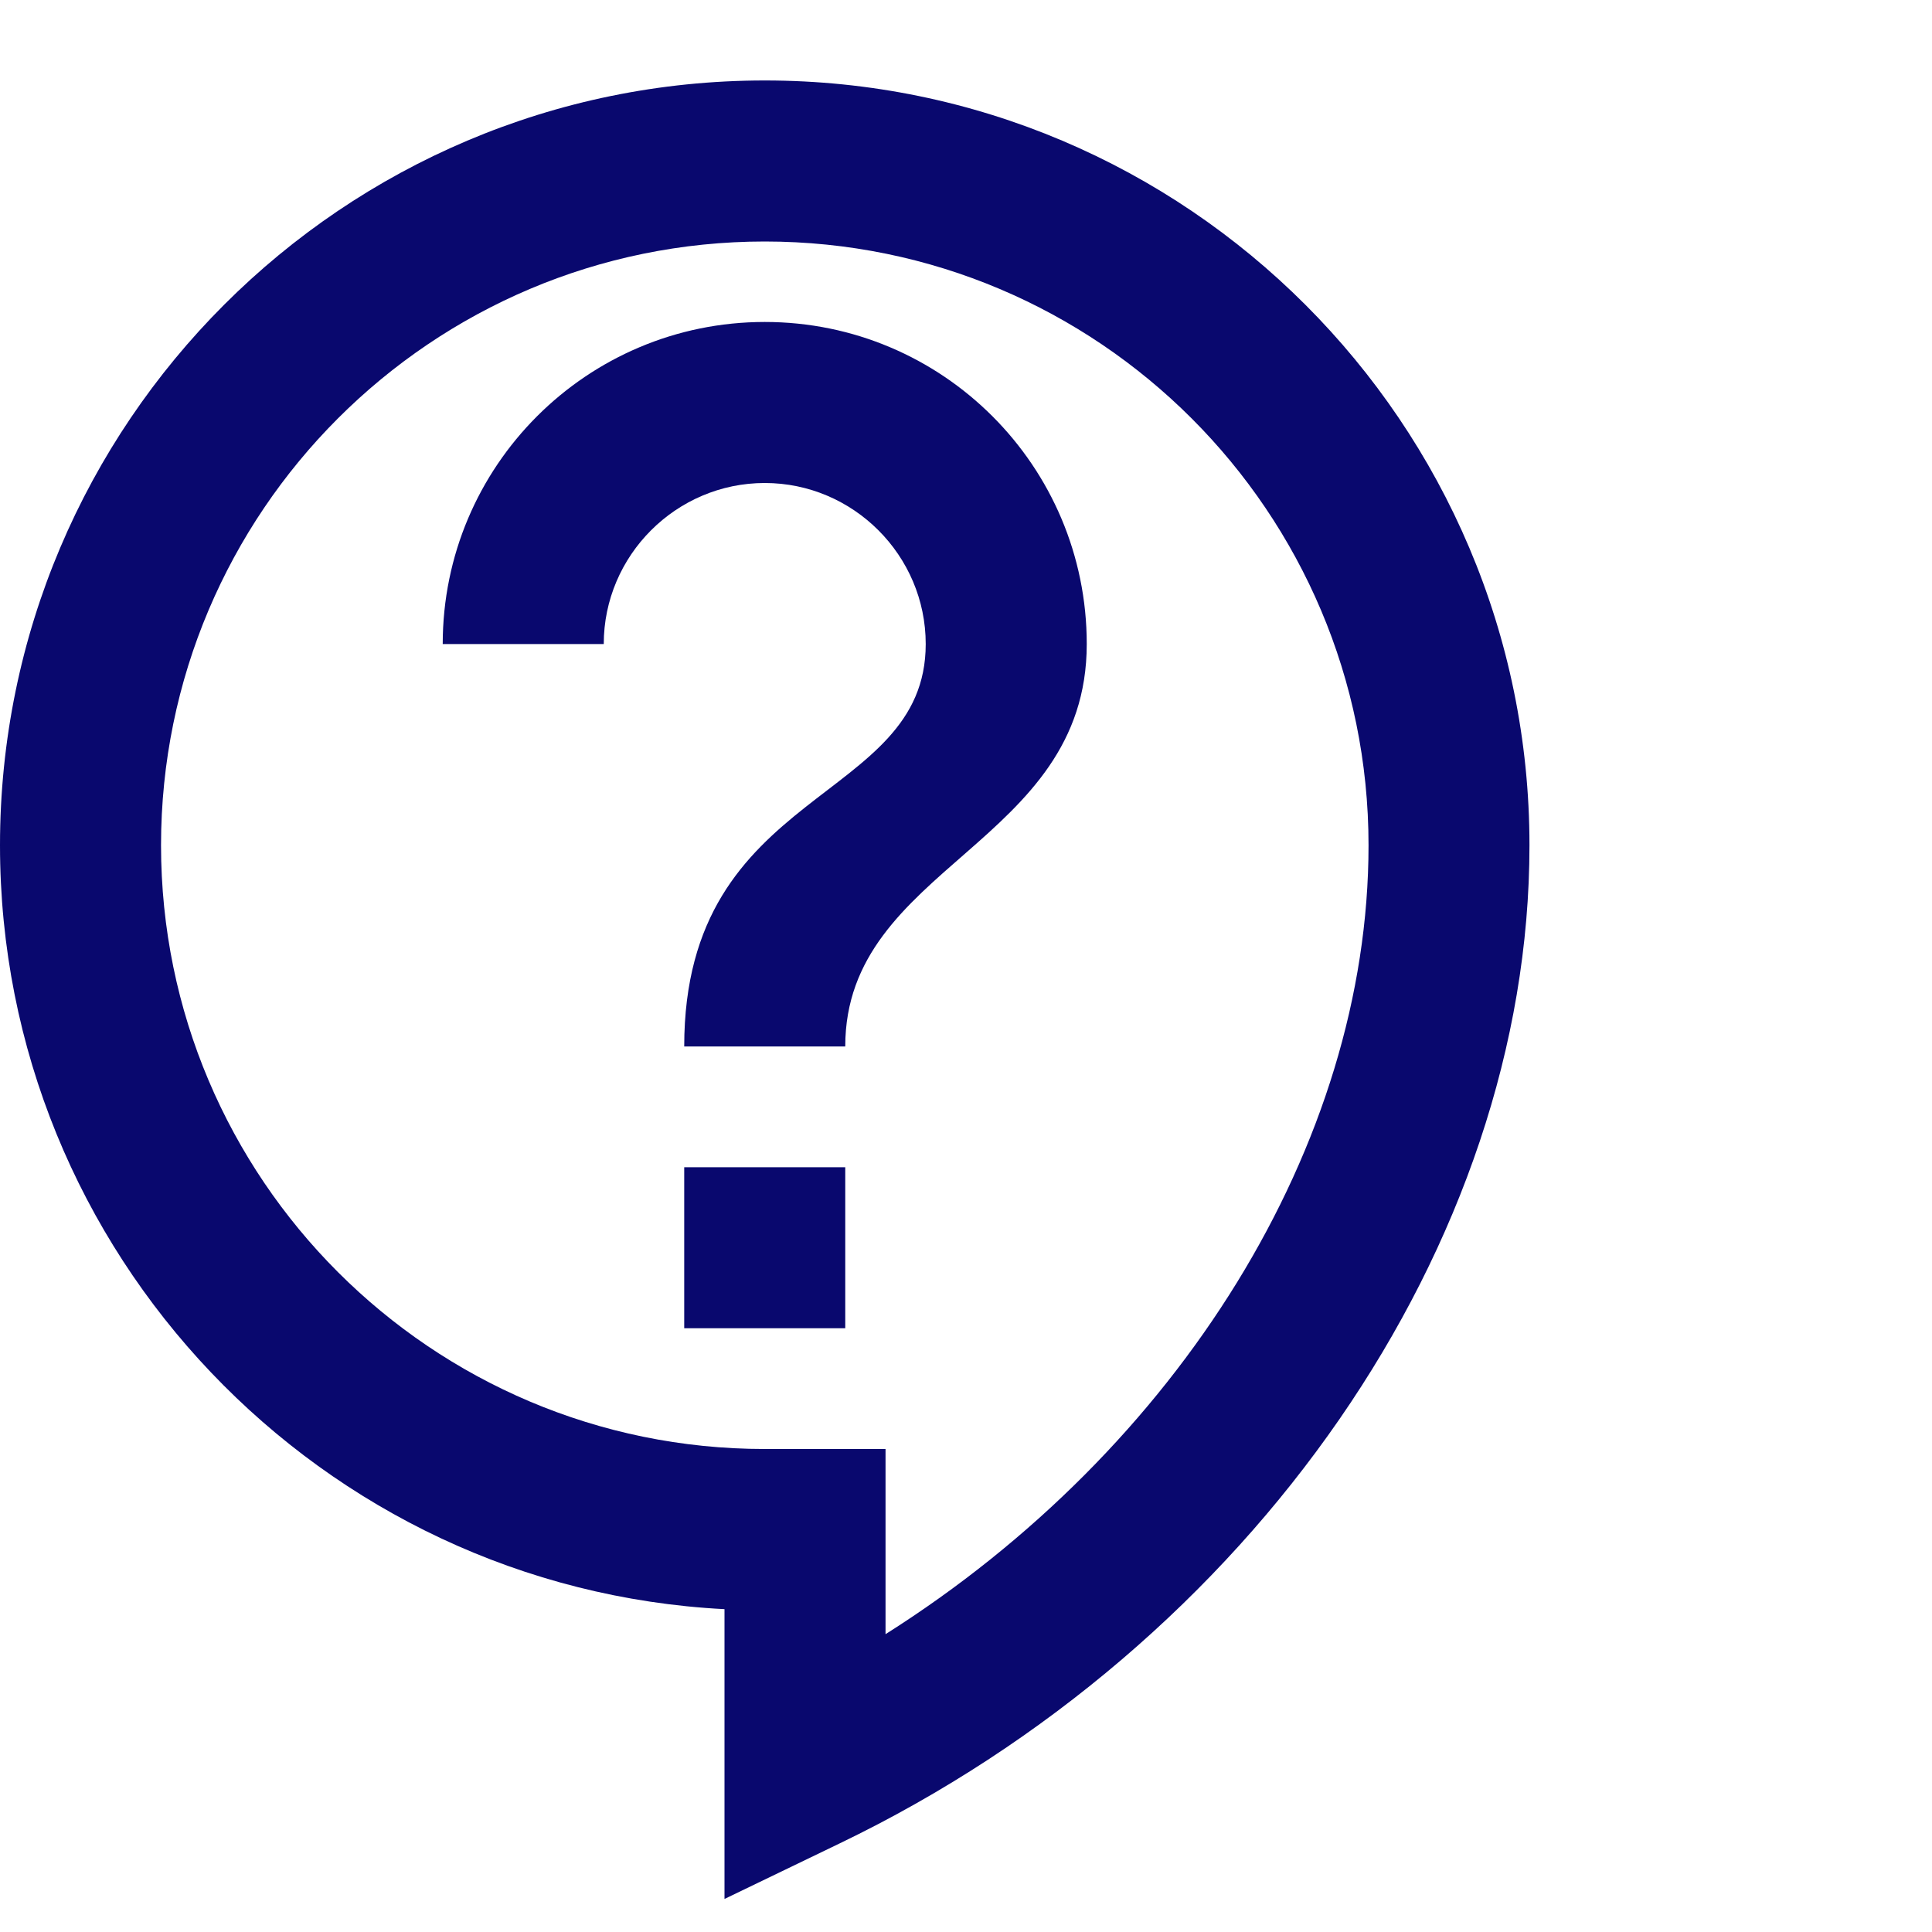
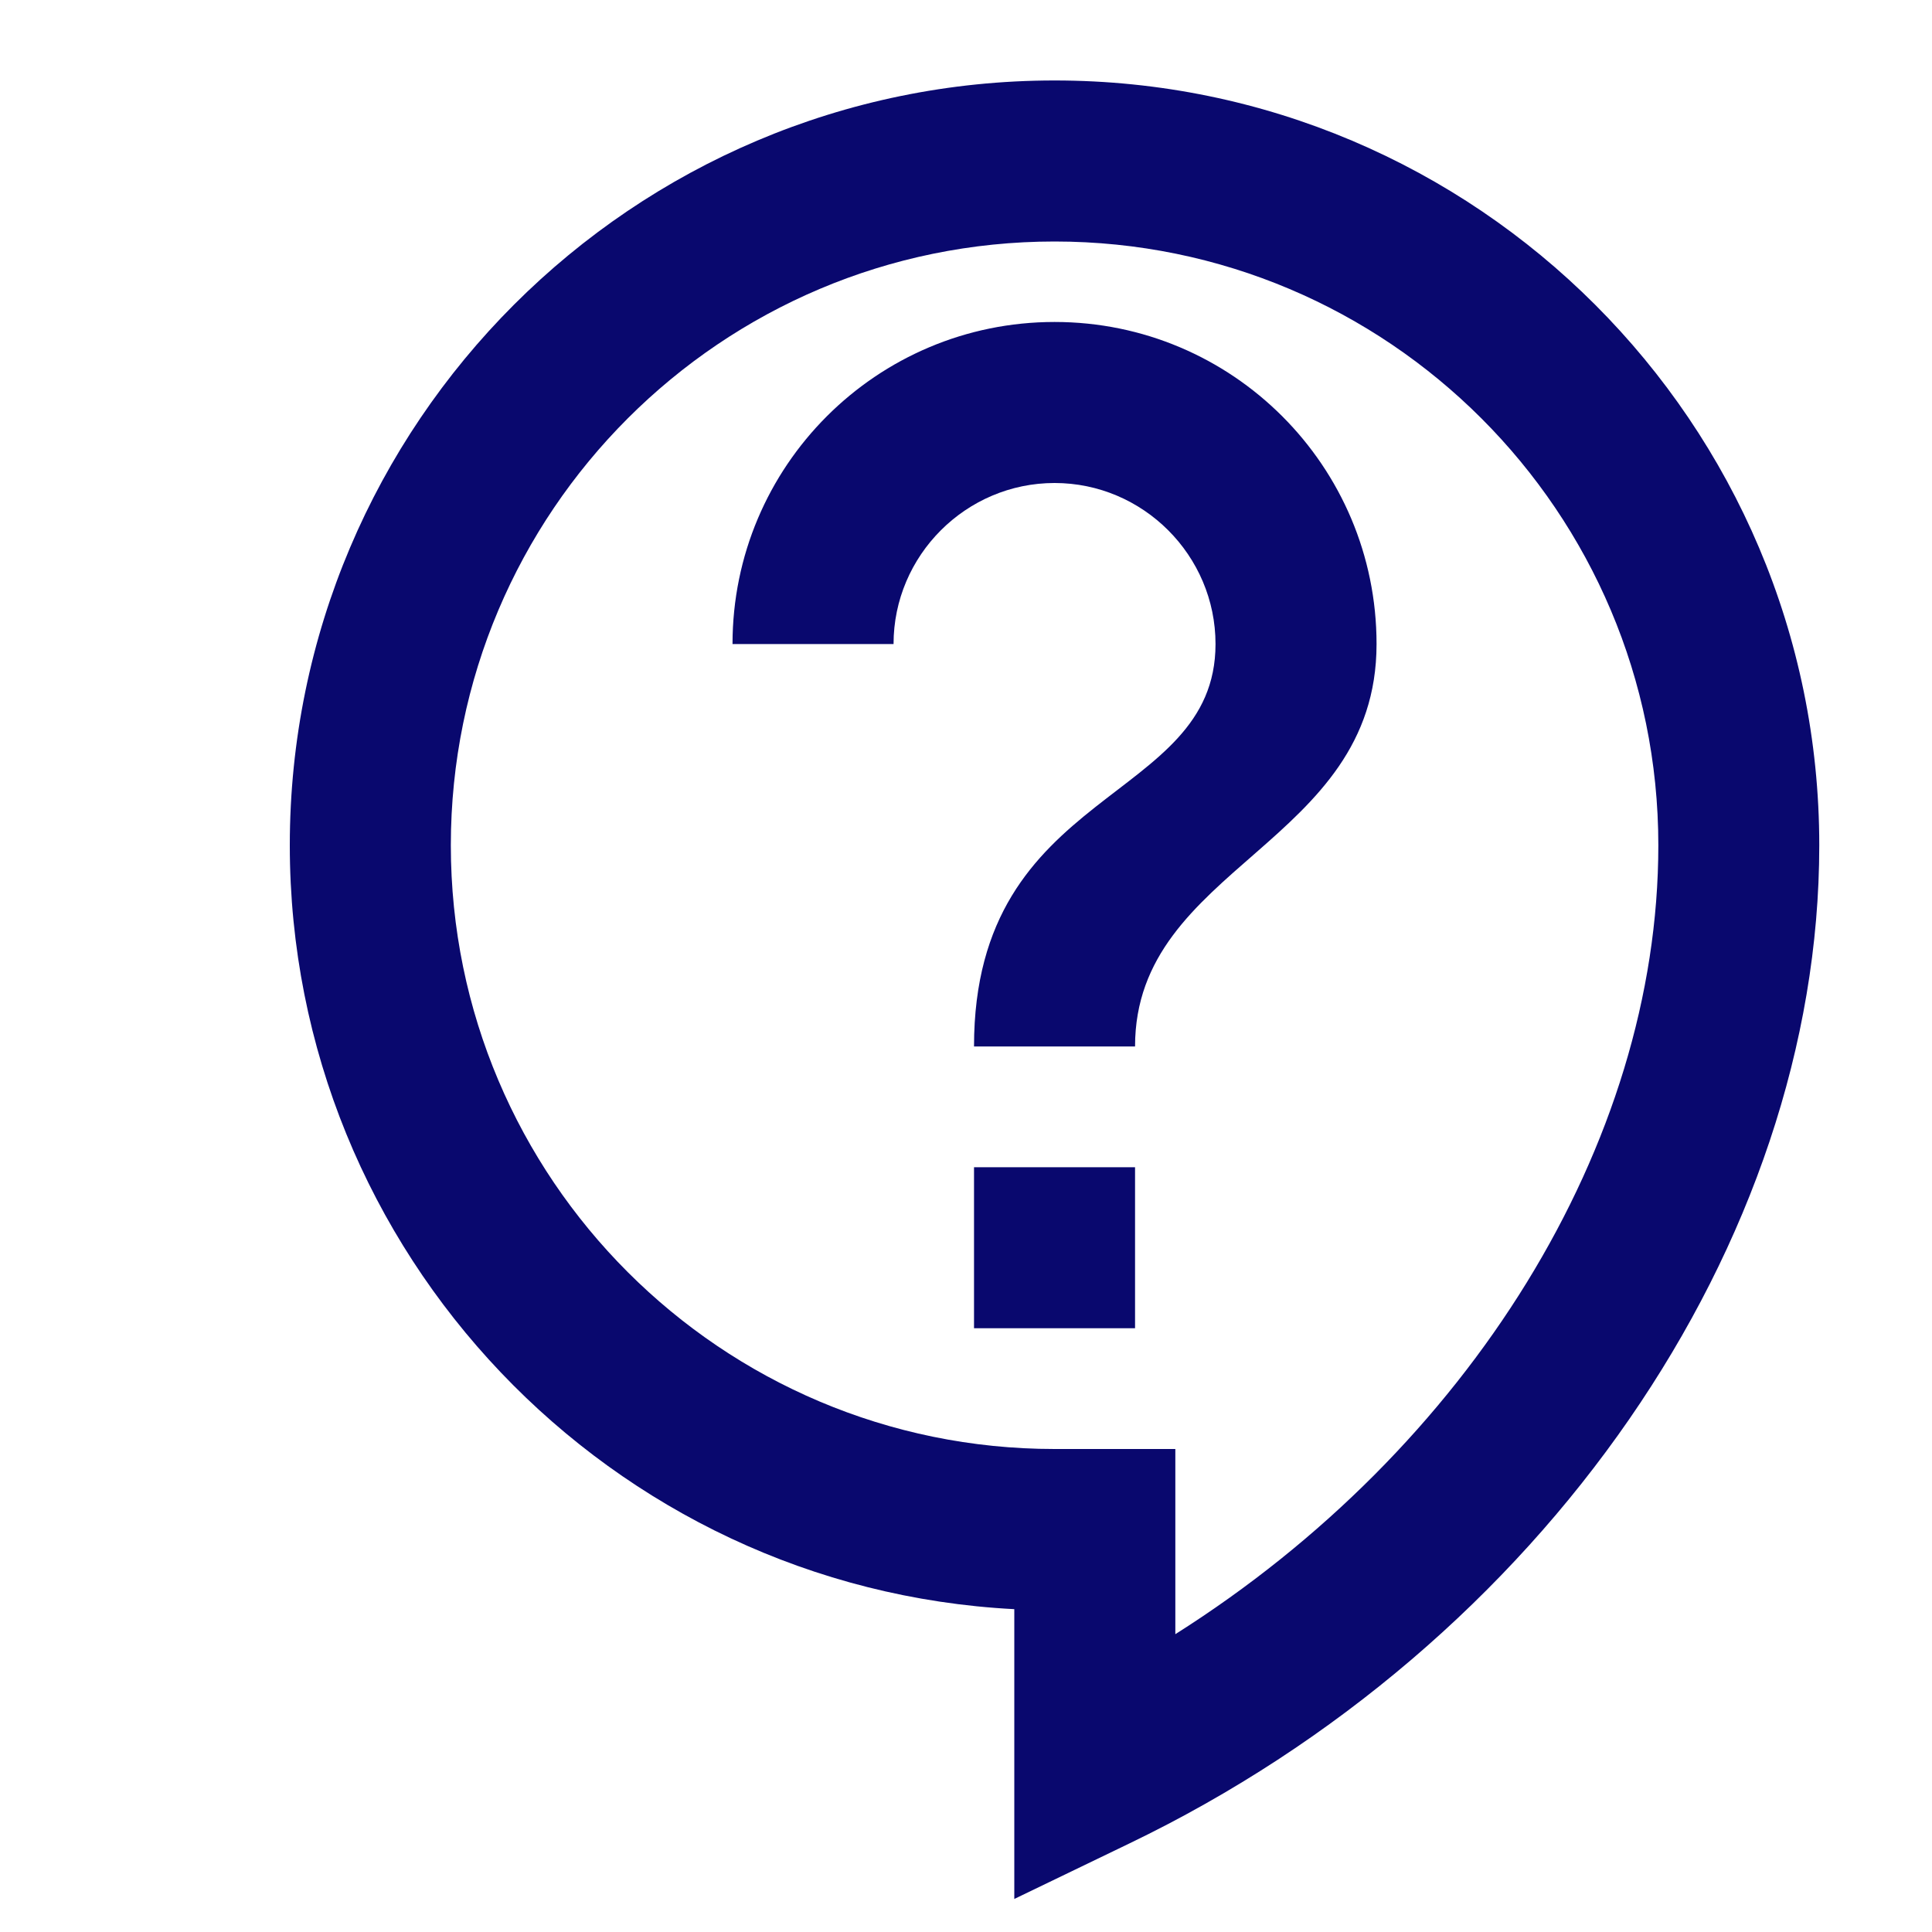
- <svg xmlns="http://www.w3.org/2000/svg" width="20" height="20" viewBox="0 0 20 20" fill="none">
+ <svg xmlns="http://www.w3.org/2000/svg" width="20" height="20" viewBox="-2 0 18 20" fill="none">
  <path d="M7.5 19.658V16.658C3.325 16.442 0 12.975 0 8.75C0 4.383 3.55 0.833 7.917 0.833C12.283 0.833 15.833 4.383 15.833 8.75C15.833 12.875 12.967 17.025 8.692 19.083L7.5 19.658ZM7.917 2.5C4.467 2.5 1.667 5.3 1.667 8.75C1.667 12.2 4.467 15 7.917 15H9.167V16.917C12.2 15 14.167 11.85 14.167 8.75C14.167 5.3 11.367 2.5 7.917 2.5ZM7.083 12.083H8.75V13.75H7.083V12.083ZM8.75 10.833H7.083C7.083 8.125 9.583 8.333 9.583 6.667C9.583 5.75 8.833 5 7.917 5C7 5 6.25 5.75 6.25 6.667H4.583C4.583 4.825 6.075 3.333 7.917 3.333C9.758 3.333 11.25 4.825 11.25 6.667C11.25 8.75 8.75 8.958 8.75 10.833Z" fill="#09086E" />
</svg>
